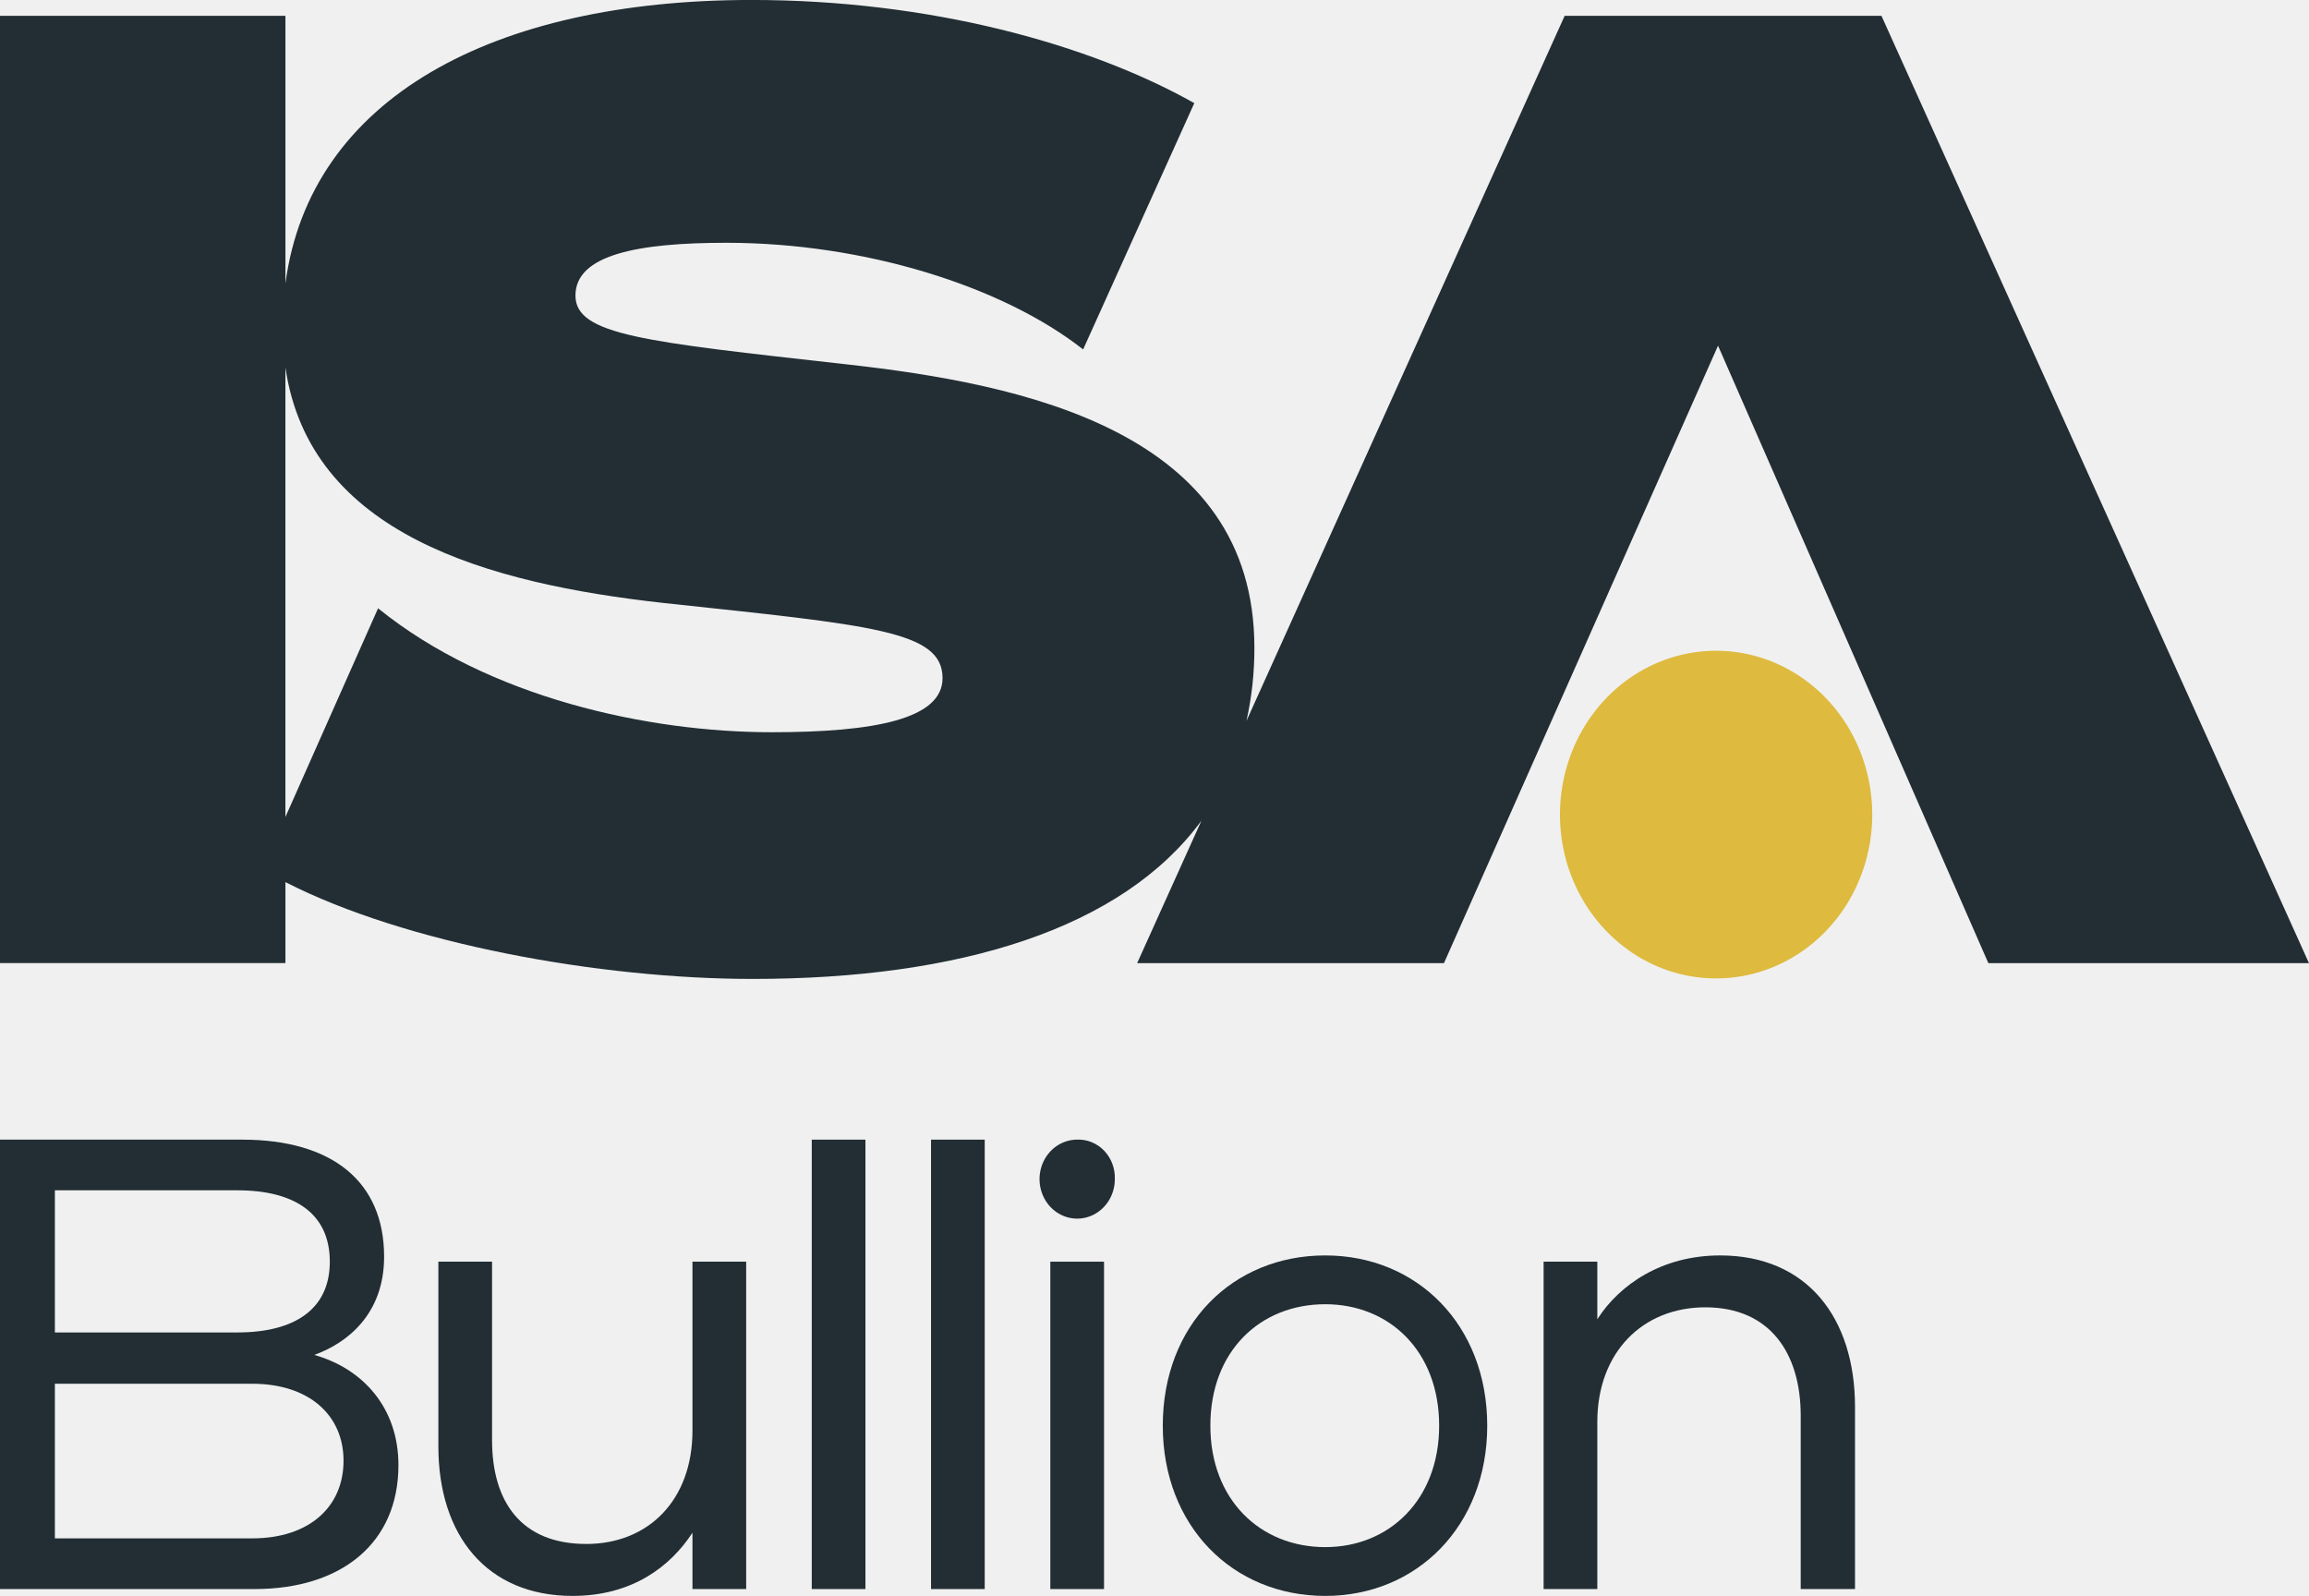
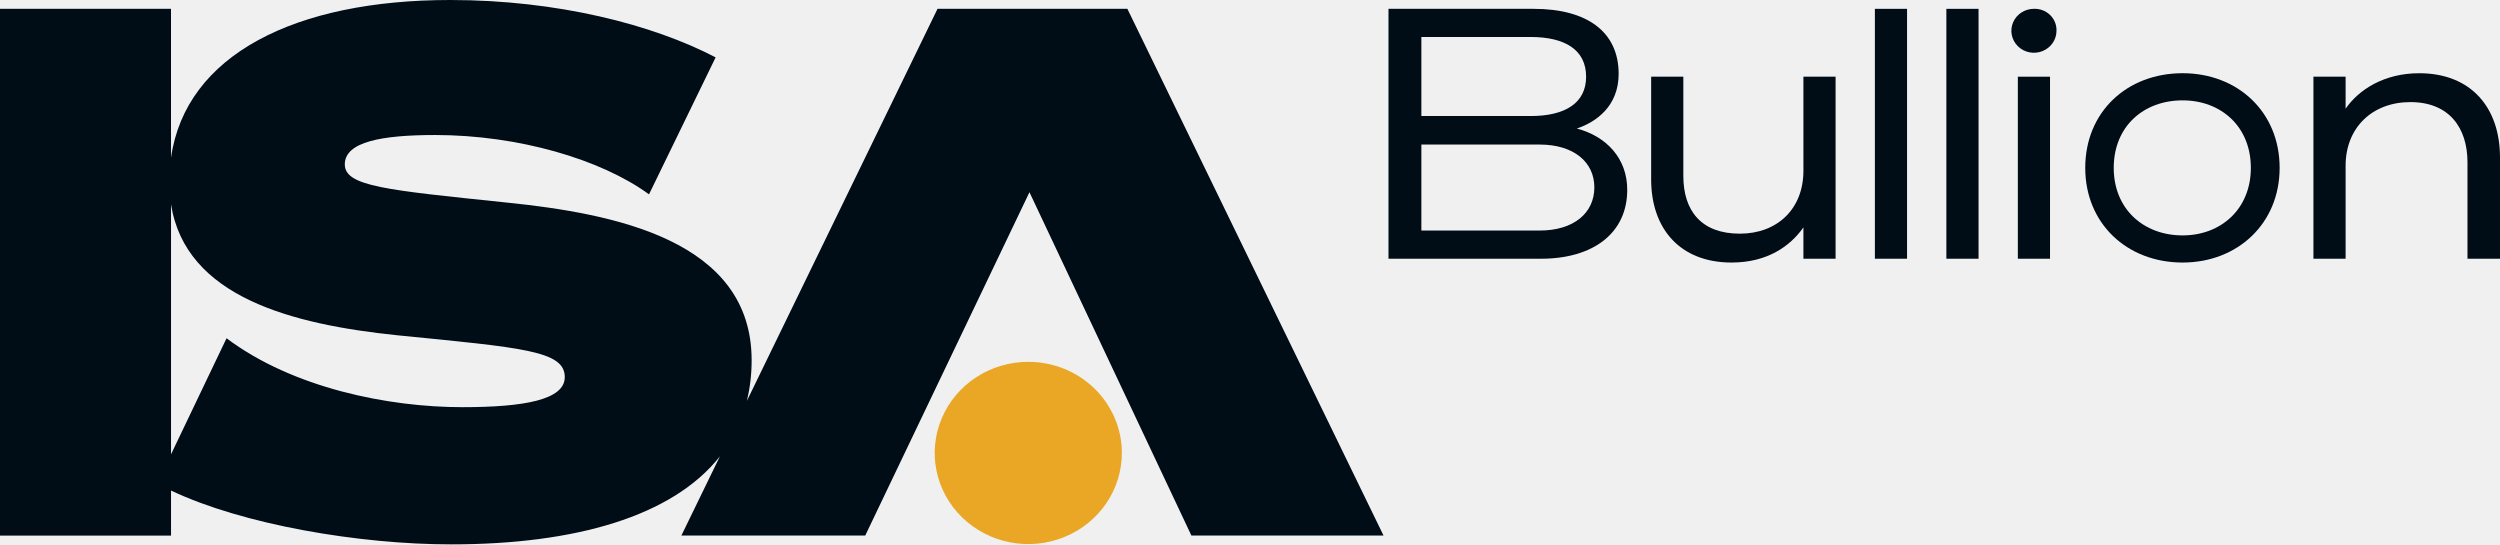
- <svg xmlns="http://www.w3.org/2000/svg" width="68" height="47" viewBox="0 0 68 47" fill="none">
-   <g clip-path="url(#clip0_1_63)">
-     <path d="M55.138 23.988C55.138 24.943 54.868 25.876 54.363 26.67C53.858 27.463 53.14 28.082 52.299 28.447C51.459 28.812 50.535 28.908 49.642 28.722C48.75 28.536 47.931 28.076 47.288 27.401C46.645 26.727 46.206 25.867 46.029 24.931C45.852 23.995 45.943 23.024 46.291 22.143C46.639 21.261 47.228 20.507 47.984 19.977C48.741 19.447 49.63 19.164 50.539 19.164C51.759 19.164 52.929 19.672 53.791 20.577C54.653 21.482 55.138 22.709 55.138 23.989" fill="#DEBA3F" />
-     <path d="M55.409 0.466H46.079L36.708 21.23C36.866 20.524 36.944 19.802 36.942 19.077C36.942 12.705 30.165 11.307 24.87 10.723C18.982 10.063 16.947 9.868 16.947 8.704C16.947 7.498 18.797 7.15 21.389 7.15C25.459 7.15 29.528 8.428 31.898 10.291L35.172 3.037C32.073 1.293 27.381 -0.001 22.13 -0.001C14.526 -0.001 9.13 2.887 8.406 8.348V0.466H0V28.363H8.406V25.978C11.944 27.79 17.662 28.829 22.167 28.829C28.269 28.829 33.05 27.349 35.382 24.169L33.489 28.364H42.525L50.596 10.18L58.557 28.364H67.999L55.409 0.466ZM22.723 21.564C19.094 21.564 14.393 20.553 11.134 17.914L8.405 24.061V10.82C9.121 15.728 14.345 17.18 19.539 17.757C25.685 18.416 27.758 18.573 27.758 19.971C27.758 21.175 25.759 21.564 22.723 21.564Z" fill="#222E34" />
-     <path d="M9.256 39.902C10.223 39.553 11.312 38.704 11.312 37.009C11.312 34.797 9.783 33.562 7.13 33.562H0V46.797H7.499C10.047 46.797 11.734 45.452 11.734 43.147C11.734 41.468 10.697 40.309 9.256 39.902ZM1.616 35.054H6.99C8.677 35.054 9.713 35.737 9.713 37.156C9.713 38.557 8.677 39.24 6.99 39.24H1.616V35.054ZM7.43 45.304H1.616V40.751H7.43C9.099 40.751 10.117 41.673 10.117 43.018C10.117 44.383 9.099 45.304 7.43 45.304Z" fill="#222E34" />
-     <path d="M20.393 42.133C20.393 44.179 19.094 45.469 17.267 45.469C15.369 45.469 14.491 44.253 14.491 42.408V37.156H12.91V42.593C12.91 45.212 14.332 46.999 16.863 46.999C18.619 46.999 19.744 46.132 20.393 45.138V46.797H21.975V37.156H20.393V42.133Z" fill="#222E34" />
-     <path d="M25.487 33.562H23.906V46.797H25.487V33.562Z" fill="#222E34" />
-     <path d="M29 33.562H27.419V46.797H29V33.562Z" fill="#222E34" />
-     <path d="M32.514 37.156H30.932V46.797H32.514V37.156Z" fill="#222E34" />
-     <path d="M39.029 36.972C36.295 36.972 34.244 39.017 34.244 41.986C34.244 44.935 36.295 46.999 39.029 46.999C41.732 46.999 43.799 44.934 43.799 41.986C43.799 39.017 41.732 36.972 39.029 36.972ZM39.029 45.562C37.109 45.562 35.645 44.161 35.645 41.986C35.645 39.791 37.109 38.409 39.029 38.409C40.918 38.409 42.383 39.791 42.383 41.986C42.383 44.162 40.918 45.562 39.029 45.562Z" fill="#222E34" />
-     <path d="M50.659 36.972C48.938 36.972 47.69 37.837 47.041 38.851V37.156H45.459V46.797H47.041V41.874C47.041 39.828 48.375 38.5 50.221 38.5C52.135 38.5 53.031 39.864 53.031 41.69V46.796H54.63V41.431C54.629 38.815 53.224 36.972 50.659 36.972Z" fill="#222E34" />
-     <path d="M31.725 33.561C31.506 33.561 31.291 33.629 31.108 33.756C30.926 33.884 30.783 34.065 30.699 34.278C30.615 34.491 30.593 34.725 30.635 34.95C30.678 35.176 30.783 35.384 30.938 35.547C31.093 35.71 31.291 35.821 31.506 35.866C31.721 35.911 31.944 35.888 32.147 35.8C32.349 35.712 32.523 35.563 32.645 35.372C32.767 35.18 32.832 34.955 32.832 34.725C32.837 34.571 32.812 34.417 32.759 34.274C32.705 34.13 32.624 34 32.52 33.89C32.416 33.781 32.292 33.696 32.155 33.639C32.018 33.582 31.872 33.556 31.725 33.561Z" fill="#222E34" />
+ <svg xmlns="http://www.w3.org/2000/svg" width="124" height="27" viewBox="0 0 124 27" fill="none">
+   <g clip-path="url(#clip0_335_2302)">
+     <path d="M55.644 22.466C55.644 23.36 55.372 24.234 54.862 24.977C54.352 25.72 53.627 26.3 52.779 26.642C51.931 26.984 50.998 27.074 50.097 26.899C49.197 26.725 48.37 26.294 47.721 25.662C47.072 25.03 46.63 24.225 46.45 23.348C46.271 22.471 46.363 21.563 46.715 20.737C47.066 19.911 47.661 19.205 48.424 18.708C49.188 18.212 50.085 17.947 51.003 17.947C52.234 17.947 53.414 18.423 54.285 19.271C55.155 20.118 55.644 21.267 55.644 22.466Z" fill="#E9A725" />
+     <path d="M55.918 0.438H46.501L37.045 19.884C37.204 19.223 37.283 18.546 37.281 17.867C37.281 11.9 30.442 10.59 25.099 10.043C19.157 9.425 17.102 9.243 17.102 8.153C17.102 7.024 18.97 6.697 21.585 6.697C25.692 6.697 29.799 7.895 32.191 9.639L35.495 2.846C32.367 1.213 27.632 0 22.333 0C14.659 0 9.213 2.705 8.482 7.82V0.438H0V26.565H8.483V24.331C12.054 26.027 17.825 27.001 22.371 27.001C28.529 27.001 33.353 25.615 35.706 22.637L33.796 26.564H42.915L51.061 9.534L59.094 26.564H68.624L55.918 0.438ZM22.932 20.196C19.27 20.196 14.525 19.249 11.237 16.777L8.483 22.534V10.135C9.205 14.73 14.476 16.09 19.718 16.631C25.921 17.248 28.013 17.395 28.013 18.704C28.013 19.832 25.996 20.196 22.932 20.196Z" fill="#000D17" />
+     <path d="M78.21 6.375C79.186 6.048 80.285 5.254 80.285 3.666C80.285 1.594 78.742 0.438 76.065 0.438H68.869V12.833H76.437C79.009 12.833 80.711 11.573 80.711 9.415C80.711 7.842 79.664 6.757 78.21 6.375ZM70.5 1.835H75.923C77.626 1.835 78.671 2.475 78.671 3.804C78.671 5.115 77.625 5.755 75.923 5.755H70.5V1.835ZM76.367 11.435H70.5V7.17H76.367C78.051 7.17 79.08 8.034 79.08 9.294C79.079 10.571 78.051 11.435 76.367 11.435Z" fill="#000D17" />
+     <path d="M89.45 8.465C89.45 10.381 88.138 11.59 86.295 11.59C84.379 11.59 83.493 10.45 83.493 8.723V3.804H81.897V8.895C81.897 11.349 83.333 13.022 85.886 13.022C87.659 13.022 88.794 12.21 89.449 11.28V12.833H91.045V3.804H89.449L89.45 8.465Z" fill="#000D17" />
+     <path d="M94.59 0.438H92.994V12.833H94.59V0.438Z" fill="#000D17" />
+     <path d="M98.136 0.438H96.54V12.833H98.136V0.438Z" fill="#000D17" />
+     <path d="M101.681 3.804H100.085V12.833H101.681V3.804Z" fill="#000D17" />
+     <path d="M108.257 3.631C105.498 3.631 103.428 5.547 103.428 8.327C103.428 11.088 105.498 13.022 108.257 13.022C110.984 13.022 113.07 11.088 113.07 8.327C113.07 5.547 110.984 3.631 108.257 3.631ZM108.257 11.676C106.318 11.676 104.841 10.365 104.841 8.327C104.841 6.272 106.318 4.978 108.257 4.978C110.163 4.978 111.642 6.273 111.642 8.327C111.642 10.365 110.163 11.676 108.257 11.676Z" fill="#000D17" />
+     <path d="M119.993 3.632C118.256 3.632 116.997 4.442 116.342 5.392V3.804H114.746V12.833H116.342V8.223C116.342 6.307 117.689 5.064 119.551 5.064C121.483 5.064 122.387 6.341 122.387 8.051V12.832H124V7.808C124 5.357 122.583 3.632 119.993 3.632Z" fill="#000D17" />
+     <path d="M100.885 0.437C100.664 0.437 100.447 0.501 100.263 0.62C100.078 0.74 99.934 0.91 99.85 1.109C99.764 1.308 99.742 1.527 99.785 1.739C99.828 1.95 99.934 2.144 100.091 2.297C100.247 2.45 100.446 2.554 100.664 2.596C100.881 2.638 101.106 2.617 101.31 2.534C101.515 2.452 101.69 2.312 101.813 2.133C101.936 1.954 102.002 1.743 102.002 1.528C102.008 1.383 101.982 1.239 101.928 1.105C101.874 0.97 101.792 0.848 101.687 0.746C101.582 0.643 101.457 0.563 101.319 0.51C101.181 0.457 101.033 0.432 100.885 0.437Z" fill="#000D17" />
  </g>
  <defs>
-     <clipPath id="clip0_1_63">
-       <rect width="68" height="47" fill="white" />
+     <clipPath id="clip0_335_2302">
+       <rect width="124" height="27" fill="white" />
    </clipPath>
  </defs>
</svg>
